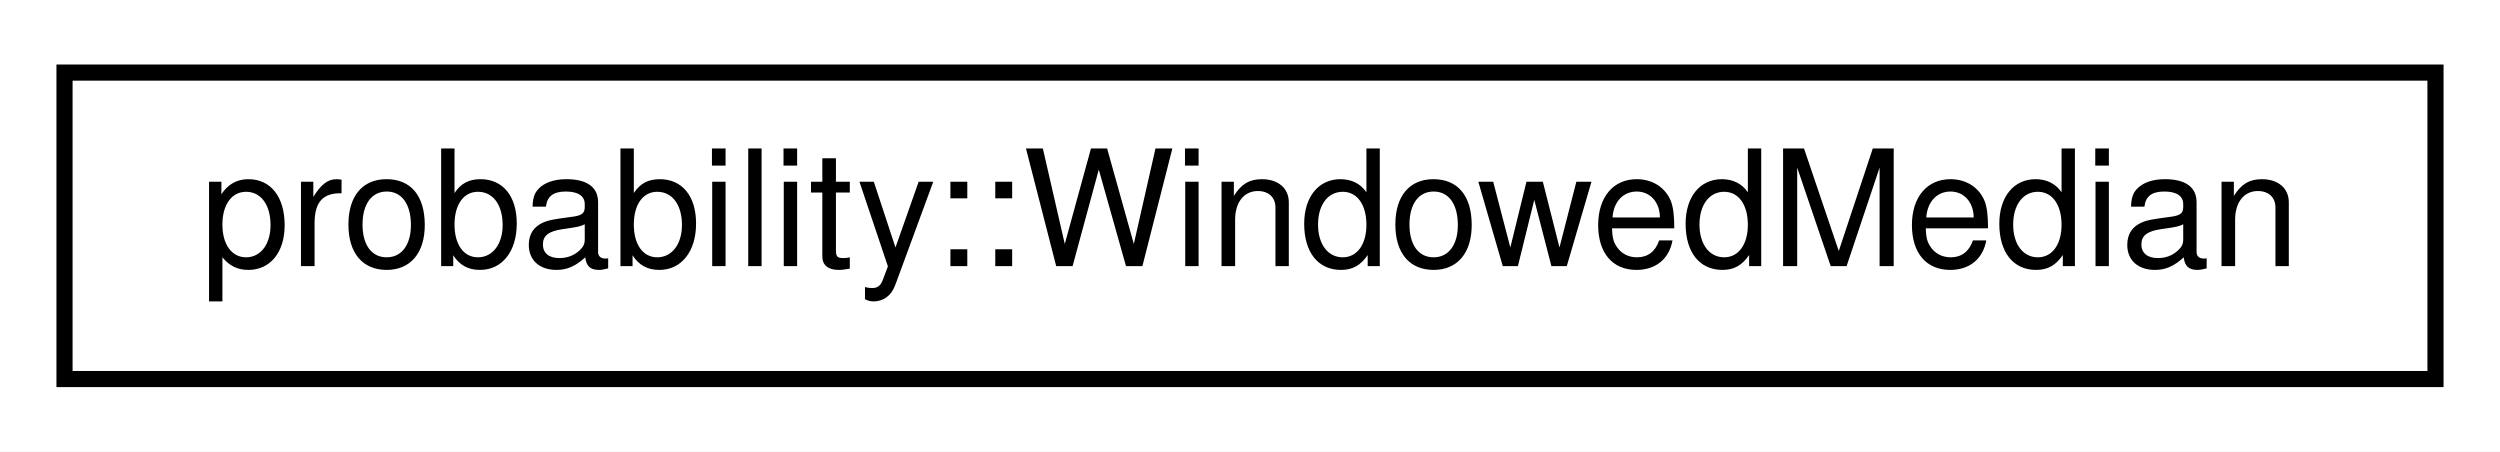
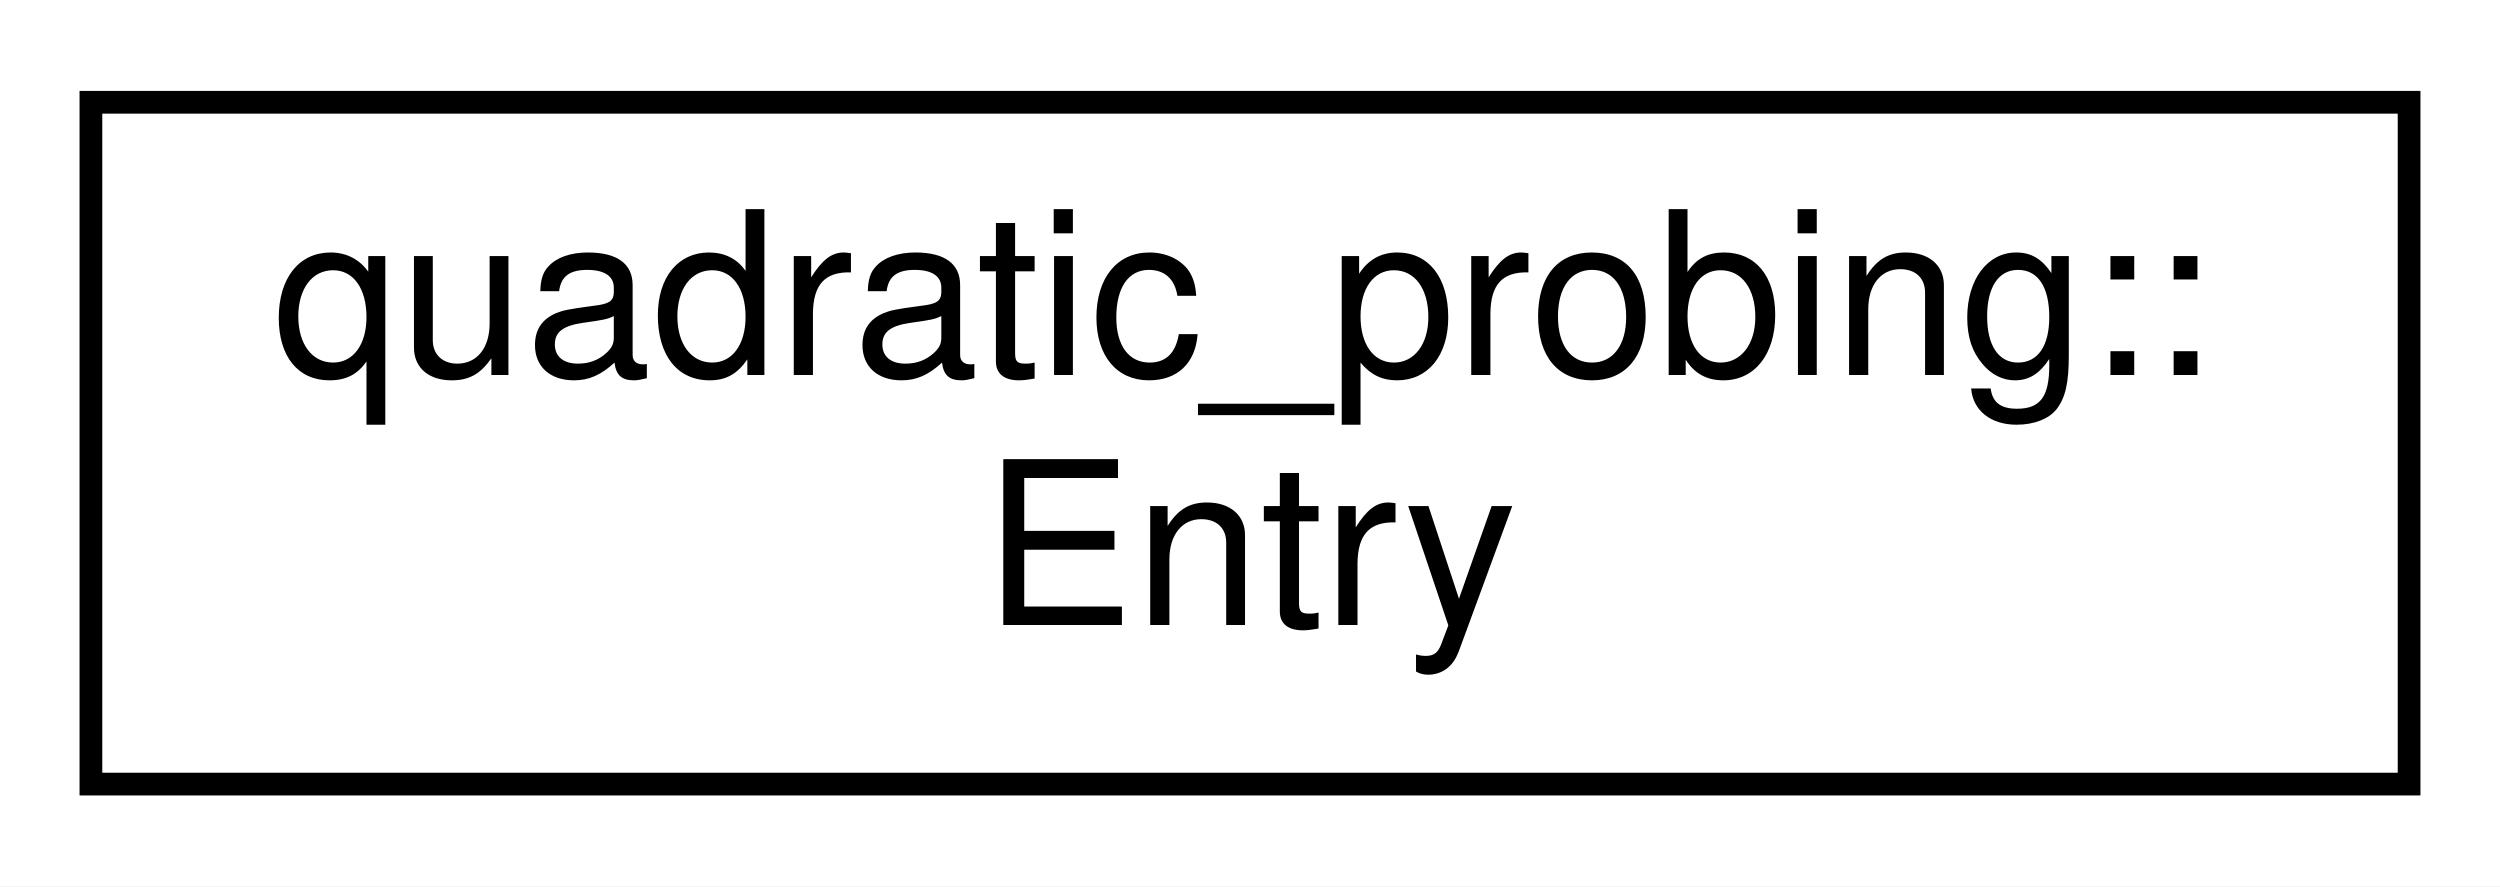
- <svg xmlns="http://www.w3.org/2000/svg" xmlns:xlink="http://www.w3.org/1999/xlink" width="155pt" height="28pt" viewBox="0.00 0.00 155.00 28.00">
-   <g id="graph0" class="graph" transform="scale(1 1) rotate(0) translate(4 24)">
-     <polygon fill="white" stroke="transparent" points="-4,4 -4,-24 151,-24 151,4 -4,4" />
+ <svg xmlns="http://www.w3.org/2000/svg" xmlns:xlink="http://www.w3.org/1999/xlink" width="110pt" height="39pt" viewBox="0.00 0.00 110.00 39.00">
+   <g id="graph0" class="graph" transform="scale(1 1) rotate(0) translate(4 35)">
+     <polygon fill="white" stroke="transparent" points="-4,4 -4,-35 106,-35 106,4 -4,4" />
    <g id="node1" class="node">
      <g id="a_node1">
-         <a xlink:href="d6/dda/classprobability_1_1_windowed_median.html" target="_top" xlink:title="A class to calculate the median of a leading sliding window at the back of a stream of integer values...">
-           <polygon fill="white" stroke="black" points="0,-0.5 0,-19.5 147,-19.5 147,-0.5 0,-0.5" />
-           <text text-anchor="middle" x="73.5" y="-7.5" font-family="Helvetica,sans-Serif" font-size="10.00">probability::WindowedMedian</text>
+         <a xlink:href="da/dd1/structquadratic__probing_1_1_entry.html" target="_top" xlink:title=" ">
+           <polygon fill="white" stroke="black" points="0,-0.5 0,-30.5 102,-30.5 102,-0.5 0,-0.5" />
+           <text text-anchor="start" x="8" y="-18.5" font-family="Helvetica,sans-Serif" font-size="10.00">quadratic_probing::</text>
+           <text text-anchor="middle" x="51" y="-7.5" font-family="Helvetica,sans-Serif" font-size="10.00">Entry</text>
        </a>
      </g>
    </g>
  </g>
</svg>
